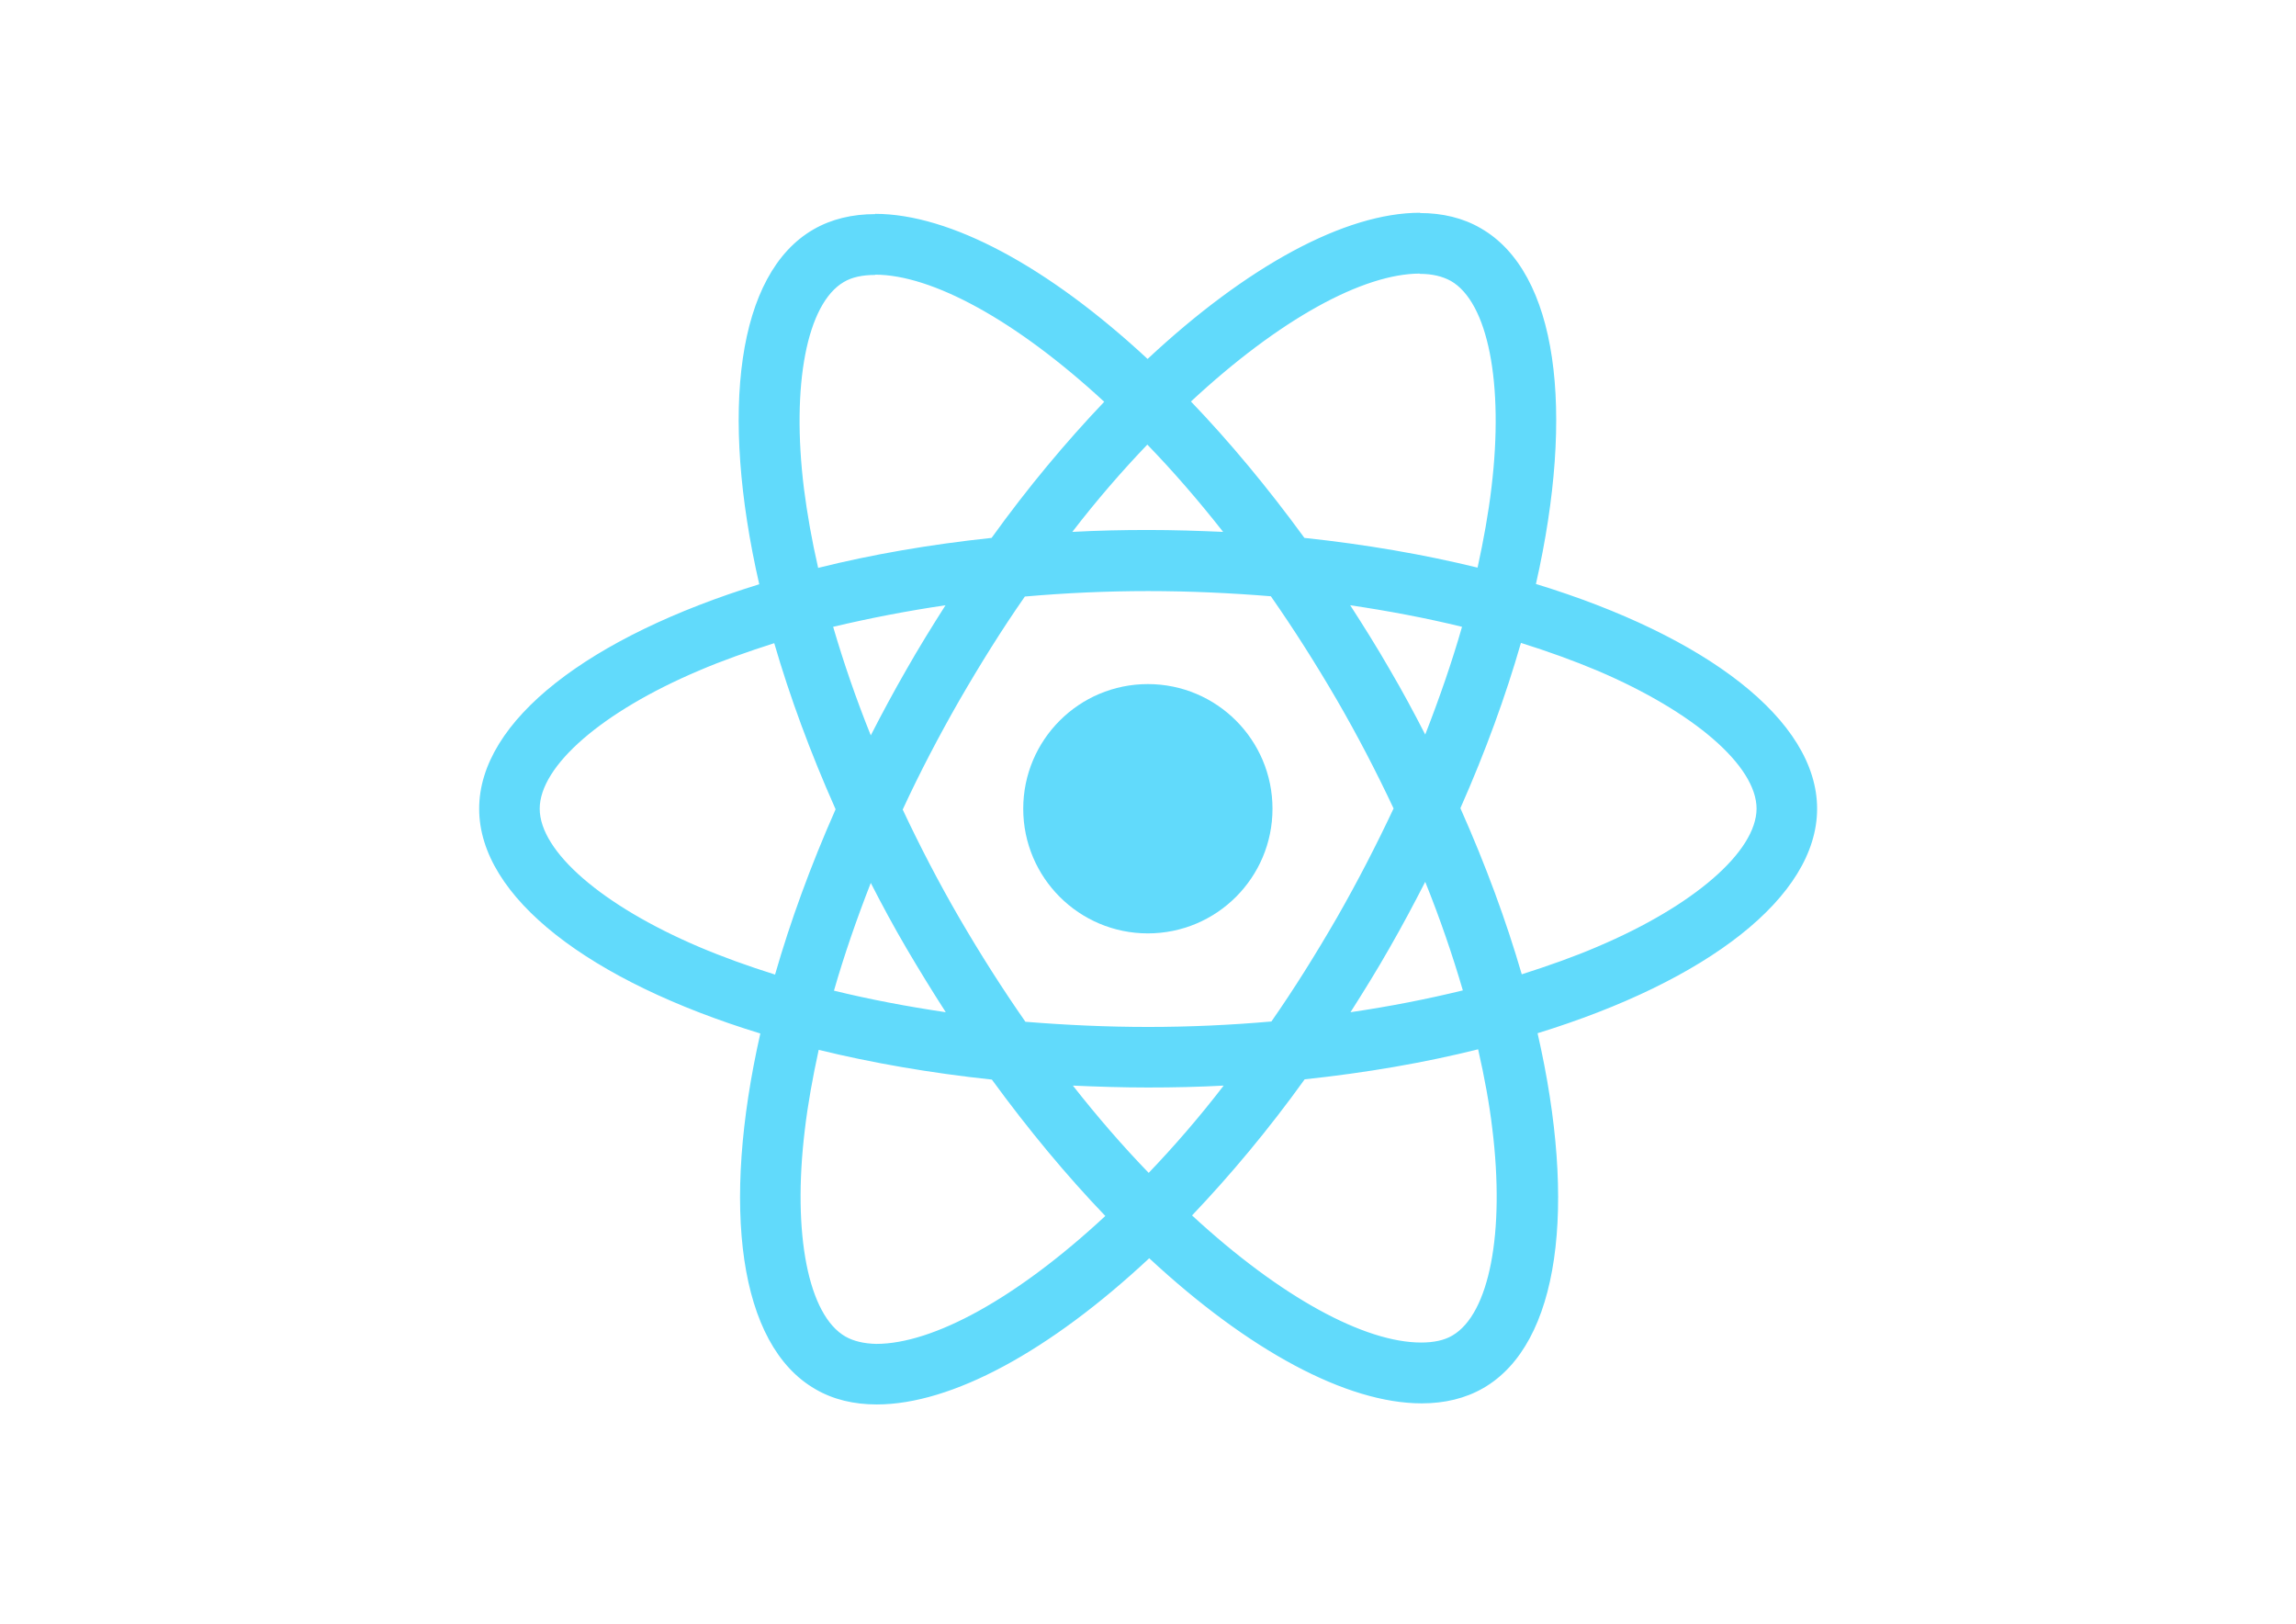
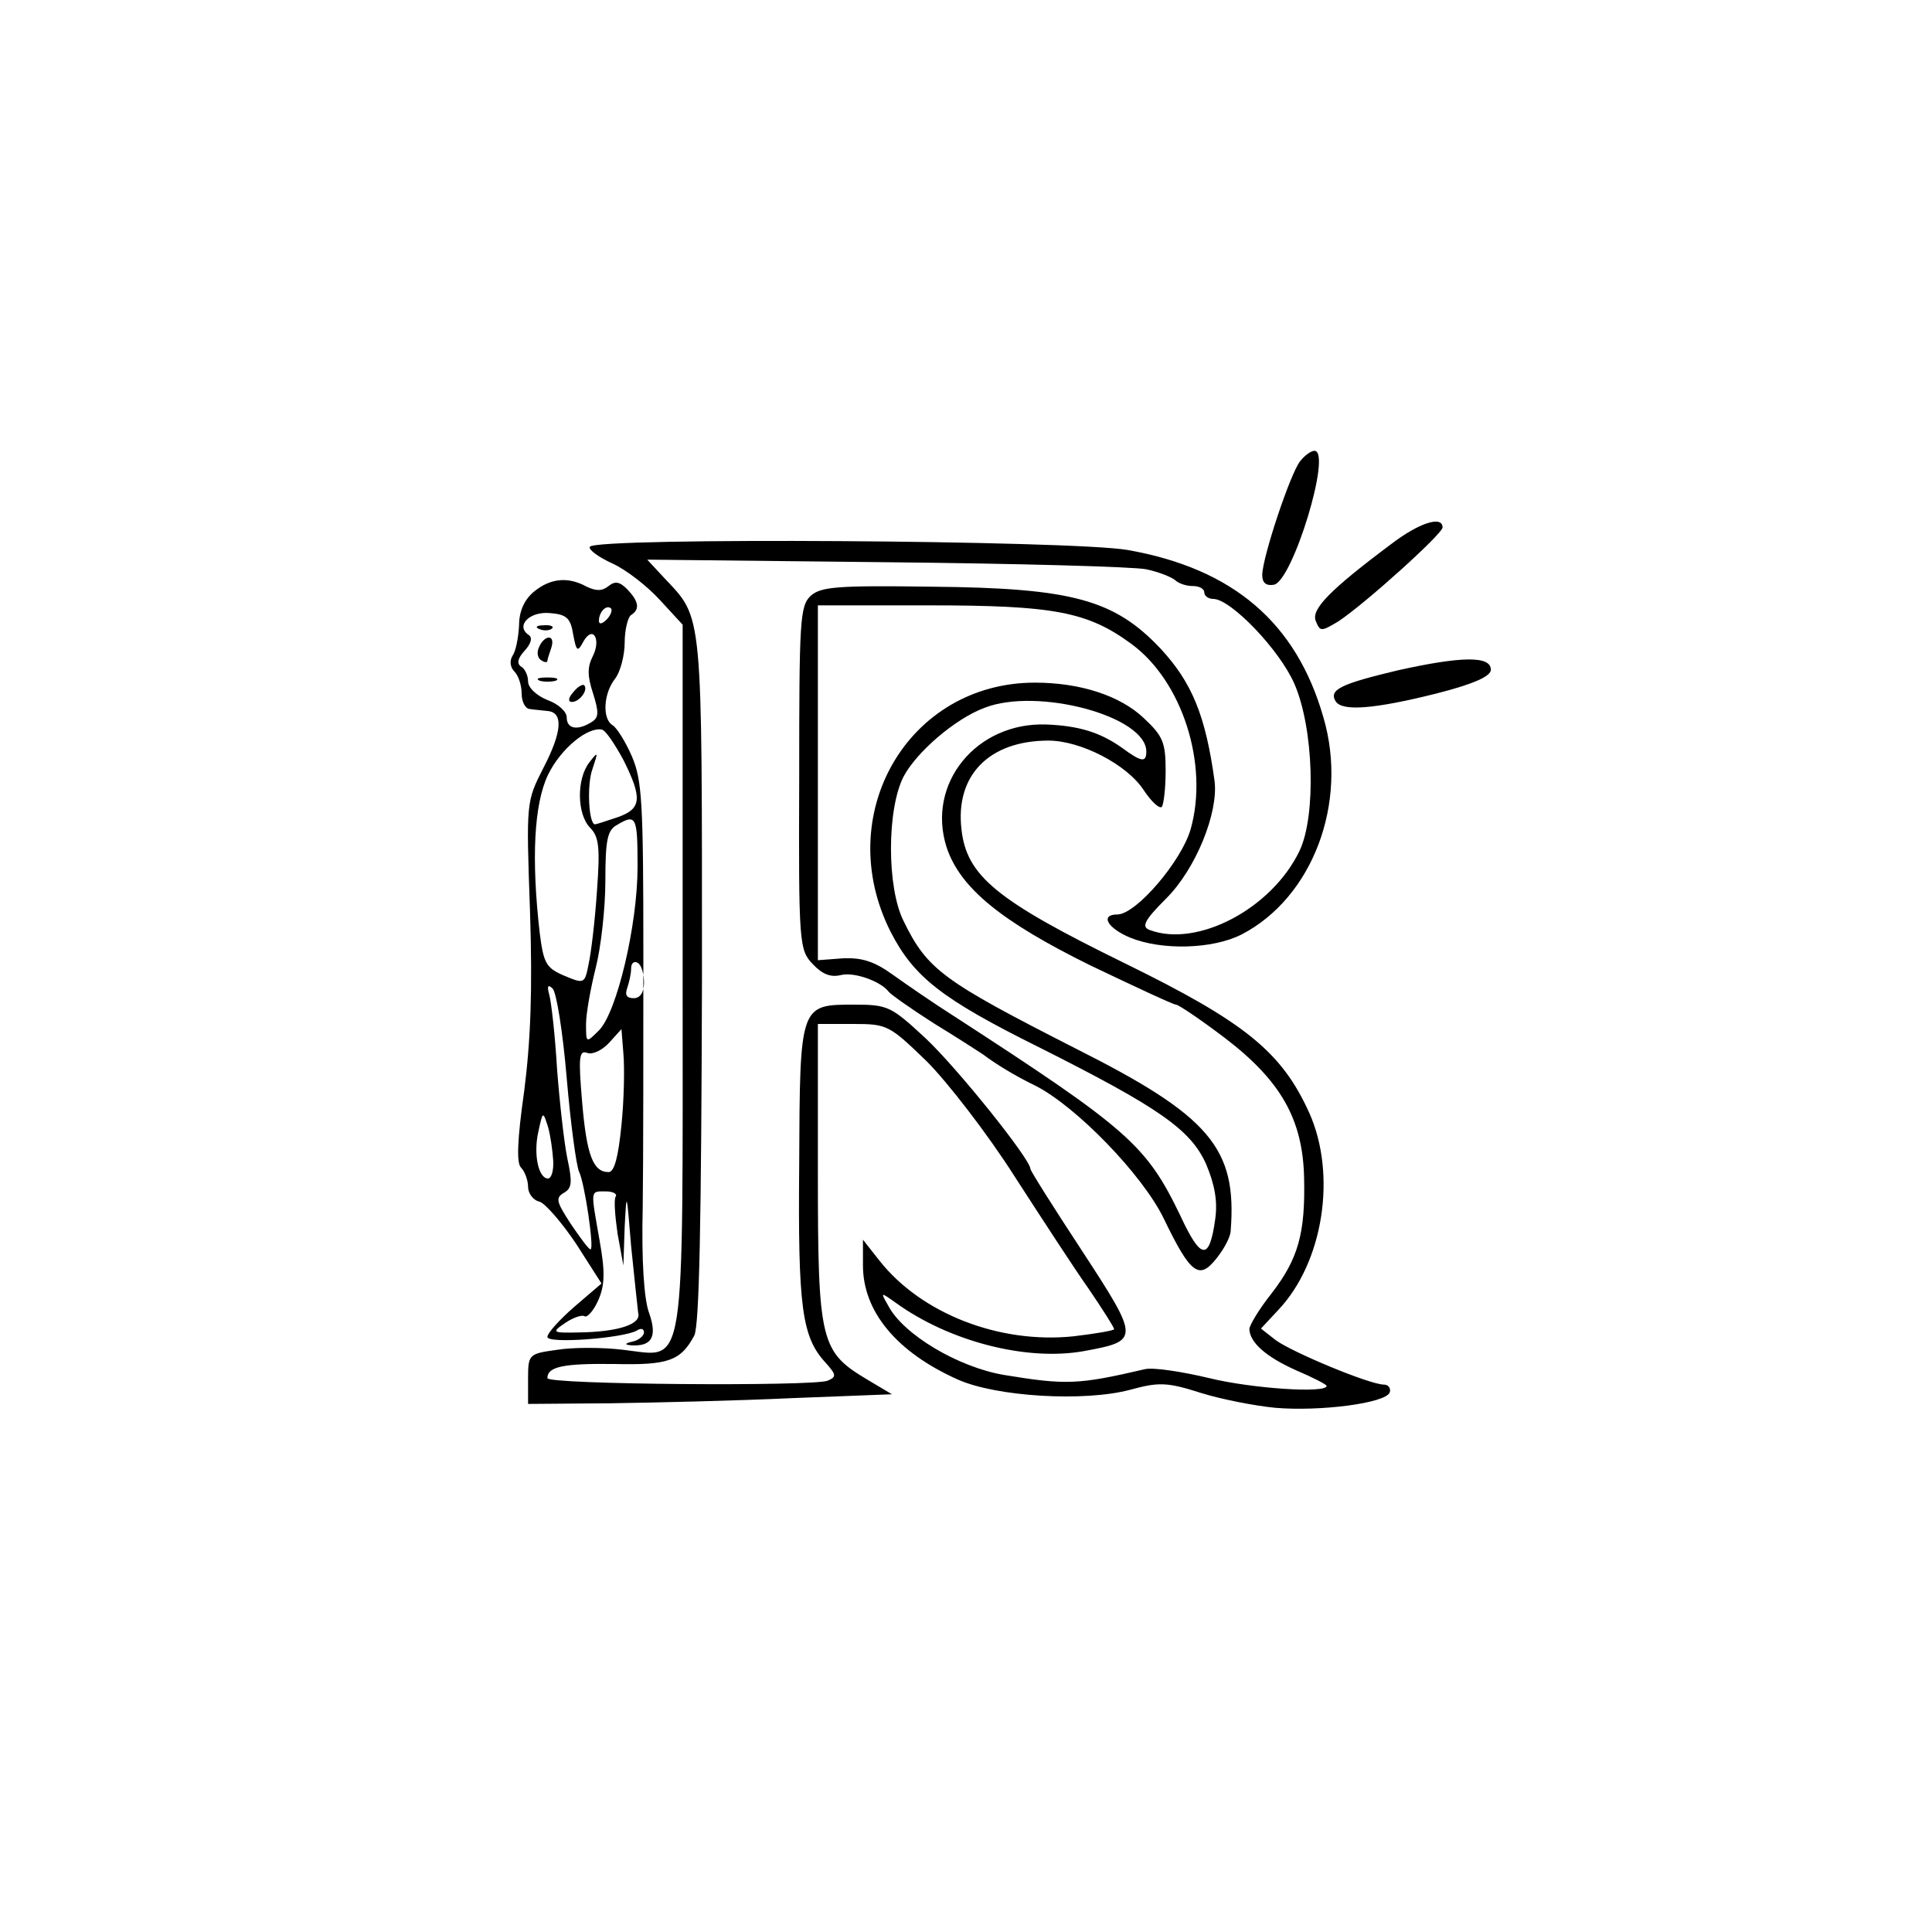
- <svg xmlns="http://www.w3.org/2000/svg" viewBox="0 0 841.9 595.3">
-   <g fill="#61DAFB">
-     <path d="M666.3 296.5c0-32.5-40.7-63.3-103.1-82.4 14.4-63.6 8-114.2-20.2-130.4-6.5-3.8-14.1-5.6-22.4-5.6v22.3c4.6 0 8.3.9 11.4 2.6 13.6 7.8 19.5 37.5 14.9 75.7-1.1 9.4-2.9 19.3-5.1 29.4-19.6-4.8-41-8.5-63.5-10.9-13.5-18.5-27.5-35.3-41.6-50 32.6-30.3 63.2-46.9 84-46.9V78c-27.5 0-63.5 19.6-99.9 53.6-36.4-33.8-72.4-53.2-99.9-53.2v22.3c20.7 0 51.4 16.5 84 46.6-14 14.7-28 31.4-41.3 49.9-22.6 2.4-44 6.1-63.6 11-2.3-10-4-19.7-5.2-29-4.7-38.2 1.1-67.9 14.6-75.8 3-1.8 6.9-2.6 11.5-2.6V78.5c-8.4 0-16 1.8-22.6 5.6-28.1 16.2-34.4 66.7-19.9 130.1-62.2 19.2-102.7 49.9-102.7 82.3 0 32.5 40.7 63.3 103.1 82.4-14.4 63.6-8 114.2 20.2 130.4 6.5 3.8 14.1 5.6 22.5 5.6 27.5 0 63.5-19.6 99.9-53.6 36.4 33.8 72.4 53.2 99.9 53.2 8.4 0 16-1.8 22.6-5.6 28.1-16.2 34.4-66.7 19.9-130.1 62-19.1 102.5-49.9 102.5-82.3zm-130.2-66.7c-3.7 12.9-8.3 26.2-13.5 39.5-4.1-8-8.4-16-13.1-24-4.6-8-9.5-15.8-14.4-23.4 14.2 2.1 27.9 4.7 41 7.9zm-45.8 106.5c-7.8 13.5-15.8 26.3-24.1 38.2-14.9 1.3-30 2-45.2 2-15.1 0-30.2-.7-45-1.9-8.3-11.9-16.4-24.6-24.2-38-7.6-13.1-14.5-26.4-20.8-39.8 6.2-13.4 13.2-26.8 20.7-39.9 7.8-13.5 15.8-26.3 24.1-38.2 14.9-1.3 30-2 45.2-2 15.1 0 30.2.7 45 1.9 8.3 11.9 16.4 24.6 24.2 38 7.6 13.1 14.5 26.4 20.8 39.8-6.3 13.4-13.2 26.8-20.7 39.9zm32.3-13c5.4 13.4 10 26.8 13.8 39.8-13.1 3.2-26.9 5.9-41.2 8 4.9-7.7 9.8-15.6 14.4-23.7 4.6-8 8.9-16.1 13-24.1zM421.2 430c-9.3-9.6-18.6-20.3-27.8-32 9 .4 18.2.7 27.5.7 9.4 0 18.7-.2 27.8-.7-9 11.7-18.3 22.4-27.5 32zm-74.4-58.9c-14.2-2.1-27.9-4.7-41-7.9 3.7-12.9 8.3-26.2 13.5-39.5 4.1 8 8.4 16 13.1 24 4.7 8 9.5 15.8 14.4 23.4zM420.7 163c9.3 9.6 18.6 20.3 27.8 32-9-.4-18.2-.7-27.5-.7-9.4 0-18.7.2-27.8.7 9-11.7 18.3-22.4 27.5-32zm-74 58.9c-4.9 7.7-9.8 15.6-14.4 23.7-4.6 8-8.9 16-13 24-5.4-13.4-10-26.8-13.8-39.8 13.1-3.1 26.9-5.8 41.2-7.9zm-90.5 125.2c-35.4-15.1-58.3-34.9-58.3-50.6 0-15.7 22.9-35.6 58.3-50.6 8.6-3.7 18-7 27.7-10.1 5.7 19.6 13.2 40 22.5 60.9-9.2 20.8-16.6 41.1-22.2 60.6-9.9-3.1-19.3-6.5-28-10.2zM310 490c-13.6-7.8-19.5-37.5-14.9-75.7 1.1-9.4 2.9-19.3 5.1-29.4 19.6 4.8 41 8.5 63.5 10.9 13.5 18.5 27.5 35.3 41.6 50-32.6 30.3-63.2 46.9-84 46.9-4.5-.1-8.3-1-11.3-2.7zm237.2-76.2c4.7 38.2-1.1 67.9-14.6 75.8-3 1.8-6.9 2.6-11.5 2.6-20.7 0-51.4-16.5-84-46.6 14-14.7 28-31.4 41.3-49.9 22.6-2.4 44-6.1 63.6-11 2.3 10.1 4.1 19.8 5.2 29.1zm38.5-66.7c-8.6 3.7-18 7-27.7 10.1-5.7-19.6-13.2-40-22.5-60.9 9.2-20.8 16.6-41.1 22.2-60.6 9.9 3.1 19.3 6.5 28.1 10.2 35.4 15.1 58.3 34.9 58.3 50.6-.1 15.7-23 35.6-58.4 50.6zM320.8 78.4z" />
-     <circle cx="420.9" cy="296.5" r="45.7" />
-     <path d="M520.5 78.1z" />
+ <svg xmlns="http://www.w3.org/2000/svg" version="1.0" width="300pt" height="300pt" viewBox="0 0 300 300" preserveAspectRatio="xMidYMid meet">
+   <g transform="translate(0,300) scale(0.1,-0.1)" fill="#000000" stroke="none">
+     <path d="M2019 2284 c-15 -18 -59 -150 -59 -177 0 -12 6 -17 18 -15 29 5 91 208 63 208 -5 0 -15 -7 -22 -16z" />
+     <path d="M2160 2155 c-95 -71 -124 -101 -117 -119 7 -17 8 -17 35 -1 41 27 162 136 162 146 0 19 -37 7 -80 -26z" />
+     <path d="M916 2151 c-3 -4 13 -16 35 -26 22 -10 55 -36 74 -57 l35 -38 0 -543 c0 -632 6 -594 -92 -583 -32 4 -79 4 -103 0 -44 -6 -45 -7 -45 -45 l0 -39 128 1 c70 1 197 4 282 8 l155 6 -37 22 c-74 44 -78 58 -78 321 l0 232 55 0 c53 0 56 -2 114 -58 32 -32 94 -112 136 -178 42 -65 94 -145 116 -176 21 -31 39 -59 39 -62 0 -2 -29 -7 -63 -11 -115 -12 -236 35 -301 117 l-26 33 0 -40 c0 -72 53 -135 147 -177 60 -27 197 -35 268 -16 44 12 57 12 110 -5 32 -10 84 -20 115 -23 69 -6 172 7 178 24 2 6 -2 12 -9 12 -22 0 -142 50 -168 69 l-23 18 27 29 c70 74 91 210 48 306 -43 95 -100 141 -288 233 -198 97 -244 135 -252 207 -10 84 43 138 135 138 50 0 122 -37 148 -77 12 -18 24 -29 28 -26 3 4 6 29 6 56 0 44 -4 54 -34 82 -37 35 -99 55 -169 55 -197 0 -316 -205 -224 -387 36 -70 79 -104 230 -179 187 -94 236 -128 260 -182 13 -31 18 -57 14 -85 -9 -65 -22 -64 -54 5 -53 110 -80 134 -353 311 -30 19 -72 48 -93 63 -29 21 -48 27 -77 26 l-40 -3 0 276 0 275 173 0 c194 0 246 -10 314 -60 79 -58 120 -187 92 -287 -14 -50 -85 -133 -114 -133 -27 0 -16 -21 20 -36 49 -20 128 -18 173 5 110 57 166 204 127 337 -42 147 -140 231 -304 260 -87 15 -826 20 -835 5z m864 -35 c19 -4 39 -12 45 -17 5 -5 17 -9 27 -9 10 0 18 -4 18 -10 0 -5 6 -10 14 -10 27 0 103 -79 126 -132 30 -69 34 -204 8 -259 -43 -90 -159 -151 -233 -123 -13 5 -8 15 26 49 46 46 81 133 75 182 -14 102 -35 153 -84 206 -72 76 -137 94 -356 96 -145 2 -171 0 -187 -14 -17 -16 -18 -38 -18 -283 -1 -258 0 -267 21 -289 15 -16 28 -21 44 -17 21 5 62 -10 74 -26 3 -4 34 -26 70 -49 36 -22 70 -44 76 -48 20 -15 49 -33 82 -49 63 -32 166 -138 199 -206 42 -87 55 -96 82 -62 12 15 22 34 22 43 10 128 -32 178 -241 283 -206 105 -230 122 -267 198 -26 52 -26 173 0 224 20 38 80 90 126 107 82 32 251 -13 251 -68 0 -17 -7 -17 -38 6 -34 24 -67 34 -117 36 -109 4 -187 -92 -155 -191 21 -63 85 -115 223 -183 69 -33 129 -61 133 -61 4 0 38 -23 75 -51 88 -67 122 -127 124 -218 2 -86 -9 -126 -51 -180 -19 -24 -34 -49 -34 -55 1 -21 26 -43 73 -64 26 -11 47 -22 47 -24 0 -12 -117 -4 -182 12 -42 10 -87 17 -100 14 -103 -24 -122 -25 -219 -9 -71 12 -157 63 -180 108 -12 21 -12 21 12 4 83 -60 203 -91 292 -75 87 16 87 18 -3 156 -44 67 -80 124 -80 127 0 15 -113 156 -163 203 -53 49 -58 52 -110 52 -85 0 -85 1 -86 -248 -2 -222 4 -268 41 -308 17 -19 17 -22 3 -28 -25 -9 -435 -6 -435 4 0 18 25 23 104 22 84 -2 103 5 124 44 8 15 11 178 12 553 0 581 2 559 -59 624 l-26 28 370 -4 c204 -2 386 -7 405 -11z" />
+     <path d="M830 2082 c-15 -12 -24 -30 -24 -53 -1 -19 -5 -40 -10 -47 -5 -8 -4 -18 3 -25 6 -6 11 -21 11 -34 0 -13 6 -24 13 -24 6 -1 19 -2 27 -3 25 -2 23 -32 -6 -88 -27 -53 -27 -53 -21 -223 4 -123 1 -200 -9 -279 -11 -77 -12 -112 -5 -119 6 -6 11 -20 11 -30 0 -10 8 -21 18 -23 9 -3 35 -33 57 -66 l39 -61 -42 -36 c-23 -20 -42 -41 -42 -47 0 -11 118 -2 139 10 6 4 11 3 11 -3 0 -5 -8 -12 -17 -14 -13 -3 -14 -5 -3 -6 32 -2 41 13 28 50 -8 21 -12 82 -10 164 1 72 1 249 1 395 0 235 -2 269 -18 306 -10 23 -24 45 -30 48 -16 10 -14 49 4 72 8 10 15 36 15 56 0 20 5 40 10 43 14 9 12 21 -6 40 -12 12 -19 13 -29 5 -10 -8 -19 -8 -34 -1 -29 16 -56 13 -81 -7z m112 -44 c-7 -7 -12 -8 -12 -2 0 14 12 26 19 19 2 -3 -1 -11 -7 -17z m-52 -23 c5 -27 7 -28 16 -11 15 26 28 3 14 -24 -8 -16 -8 -30 1 -57 9 -29 9 -37 -2 -44 -22 -14 -39 -11 -39 7 0 9 -13 21 -30 27 -17 7 -30 19 -30 29 0 9 -5 20 -11 23 -7 5 -5 13 6 25 10 11 12 20 6 24 -21 14 1 37 33 34 26 -2 32 -8 36 -33z m78 -195 c30 -60 28 -76 -9 -89 -18 -6 -33 -11 -35 -11 -10 0 -13 62 -4 86 9 27 9 28 -5 10 -20 -26 -19 -80 1 -101 14 -14 16 -30 11 -98 -3 -45 -9 -96 -13 -114 -6 -31 -7 -31 -38 -18 -28 12 -32 19 -38 67 -13 114 -9 199 13 245 20 41 62 75 84 70 6 -2 20 -23 33 -47z m22 -166 c0 -90 -32 -226 -60 -254 -20 -20 -20 -20 -20 10 0 16 7 55 15 87 8 31 15 92 15 135 0 63 3 79 18 87 30 18 32 13 32 -65z m10 -180 c0 -15 -6 -24 -16 -24 -11 0 -14 5 -10 16 3 9 6 22 6 30 0 9 5 12 10 9 6 -3 10 -17 10 -31z m-120 -148 c6 -71 15 -136 19 -145 9 -18 24 -121 18 -121 -3 0 -16 18 -31 40 -22 34 -24 40 -10 48 12 7 13 16 5 53 -5 24 -12 87 -16 139 -3 52 -9 104 -12 115 -4 14 -2 17 5 10 6 -5 16 -68 22 -139z m85 -73 c-5 -50 -11 -73 -20 -73 -24 0 -34 26 -41 108 -6 70 -5 82 8 77 8 -3 23 4 34 16 l19 21 3 -38 c2 -22 1 -72 -3 -111z m-106 -55 c1 -16 -3 -28 -8 -28 -15 0 -23 38 -15 73 7 32 7 32 15 7 4 -14 7 -37 8 -52z m97 -56 c-3 -5 -1 -30 3 -58 l9 -49 2 60 c3 57 3 55 10 -30 5 -49 10 -96 11 -104 5 -17 -30 -29 -91 -30 -43 -1 -44 0 -22 15 12 8 26 13 30 10 4 -2 14 9 21 25 10 23 11 43 2 93 -14 80 -15 76 10 76 11 0 18 -4 15 -8z" />
+     <path d="M838 2023 c7 -3 16 -2 19 1 4 3 -2 6 -13 5 -11 0 -14 -3 -6 -6z" />
+     <path d="M837 1995 c-4 -8 -2 -17 3 -20 6 -4 10 -4 10 -1 0 2 3 11 6 20 3 9 2 16 -4 16 -5 0 -12 -7 -15 -15z" />
+     <path d="M838 1943 c6 -2 18 -2 25 0 6 3 1 5 -13 5 -14 0 -19 -2 -12 -5z" />
+     <path d="M890 1925 c-8 -9 -8 -15 -2 -15 12 0 26 19 19 26 -2 2 -10 -2 -17 -11z" />
+     <path d="M2170 1959 c-88 -21 -107 -30 -96 -48 10 -16 60 -12 156 12 59 15 85 27 85 37 0 22 -46 21 -145 -1z" />
  </g>
</svg>
